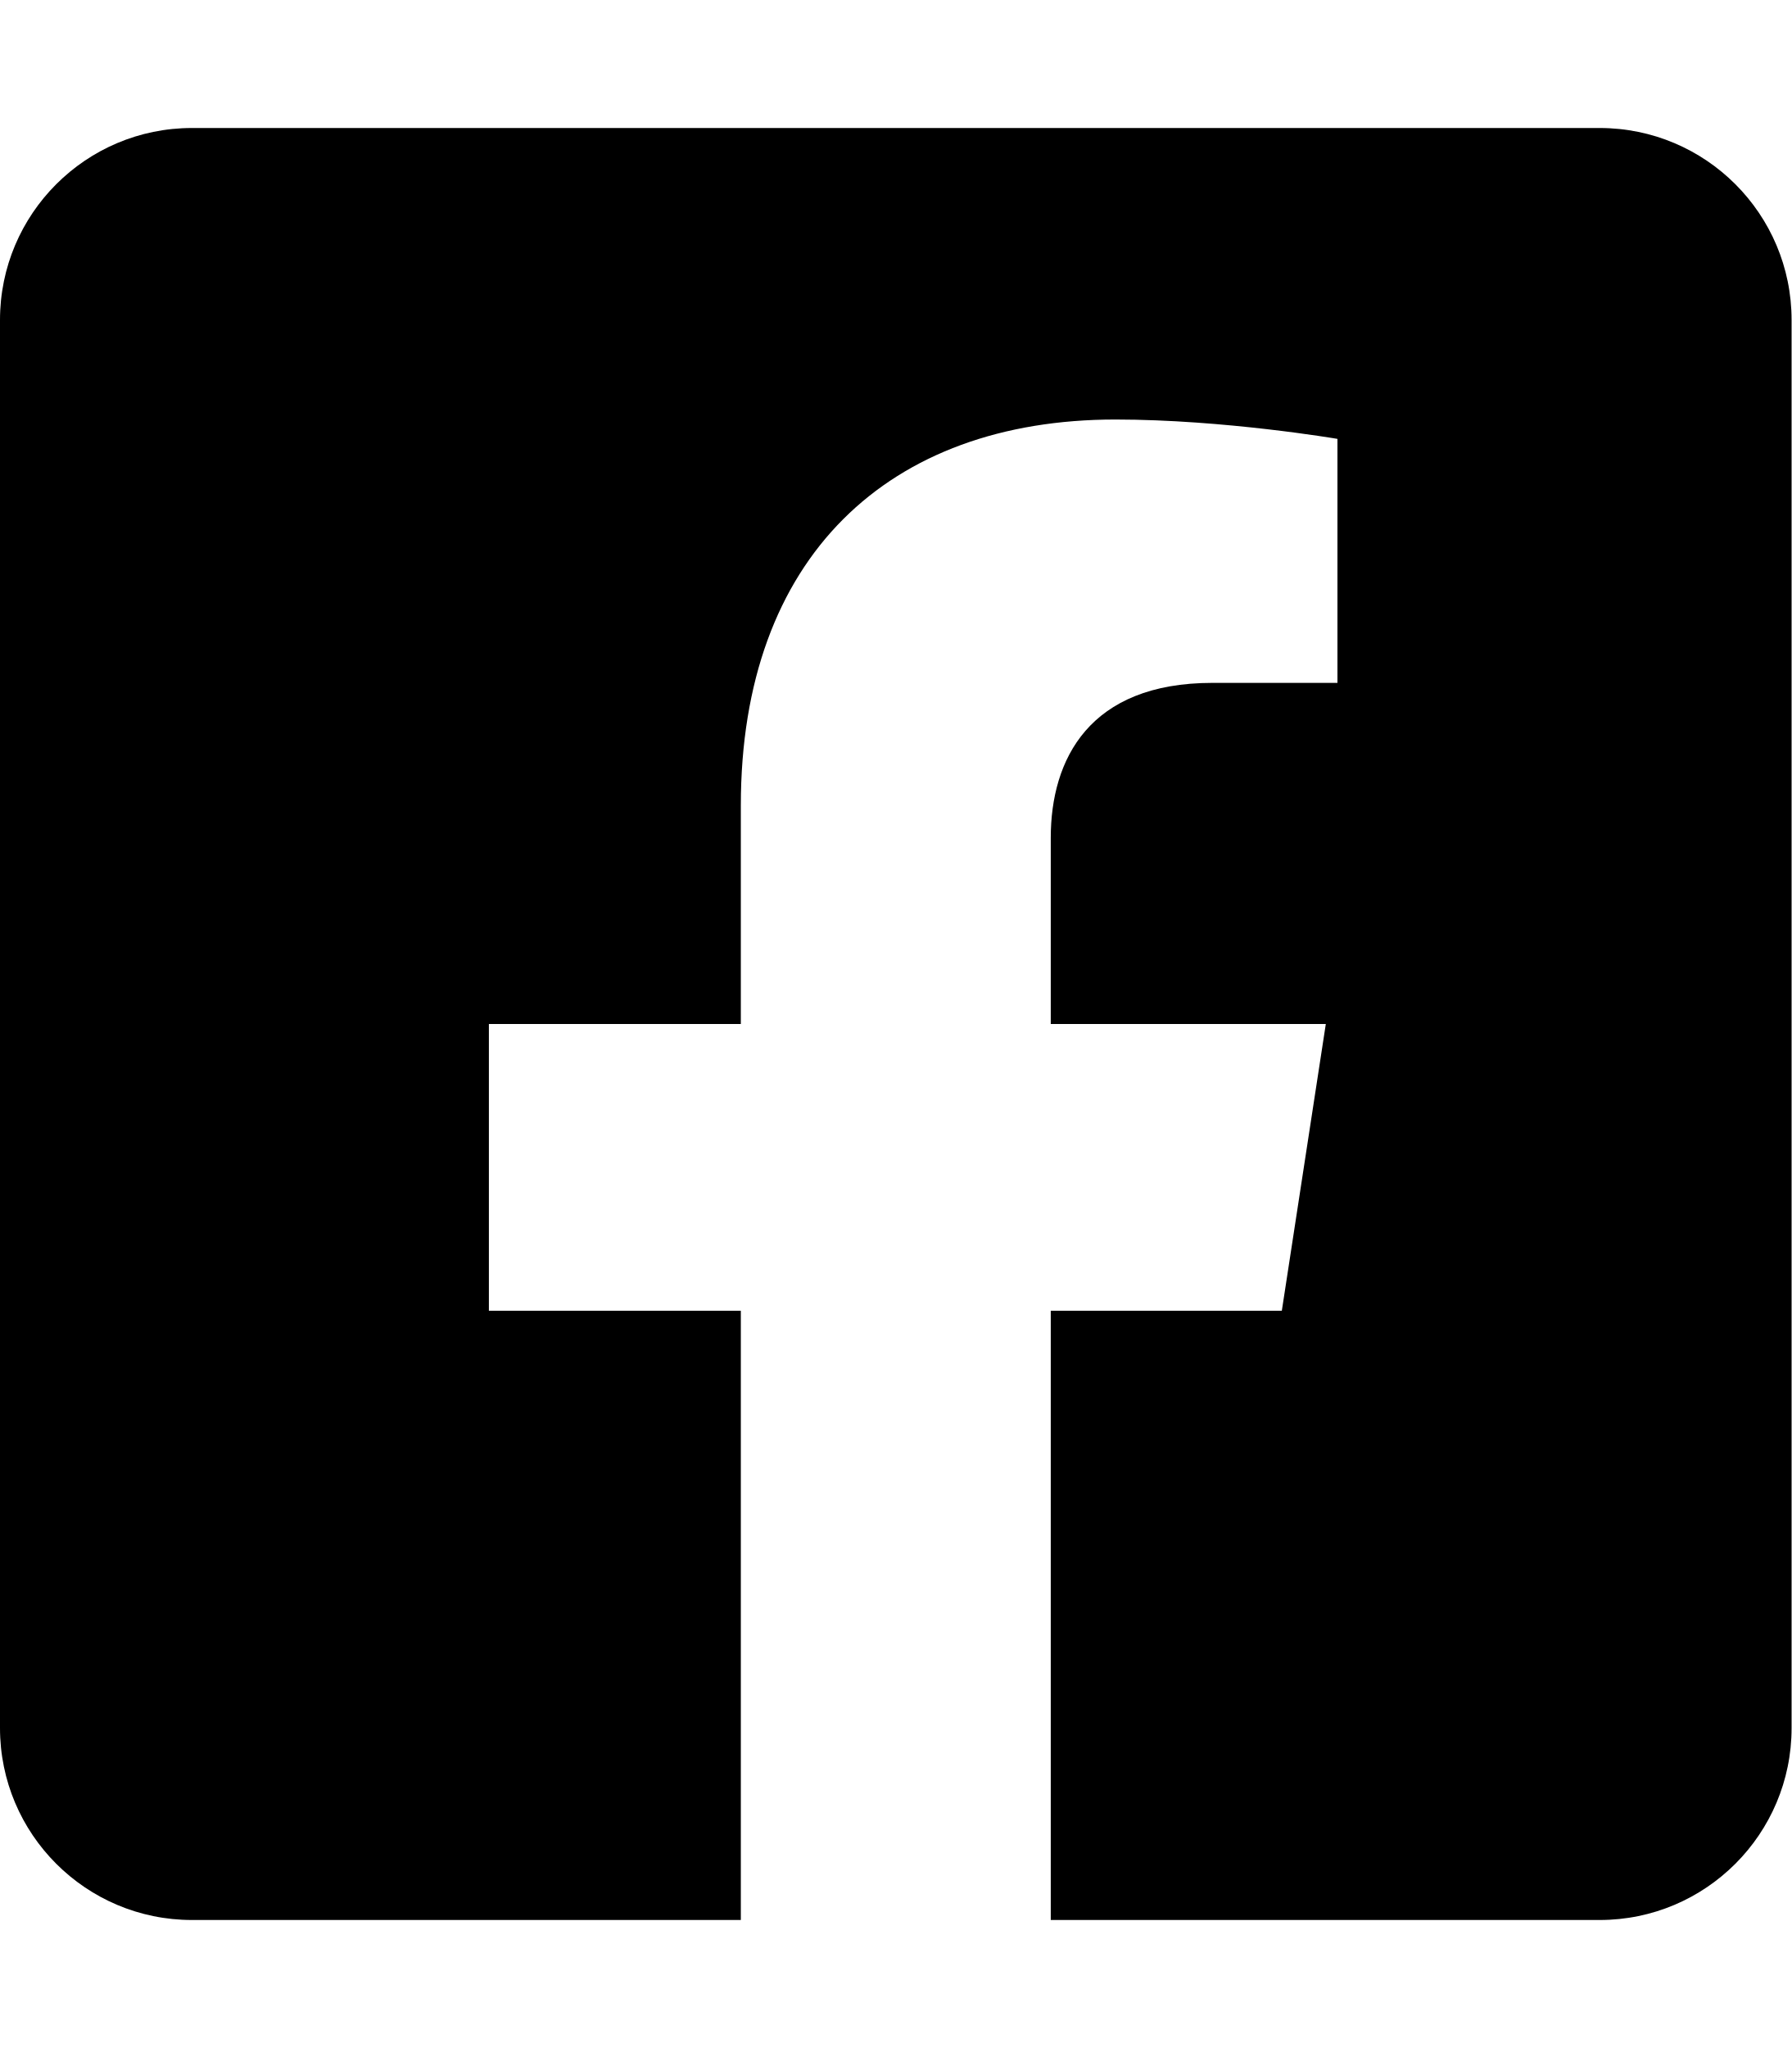
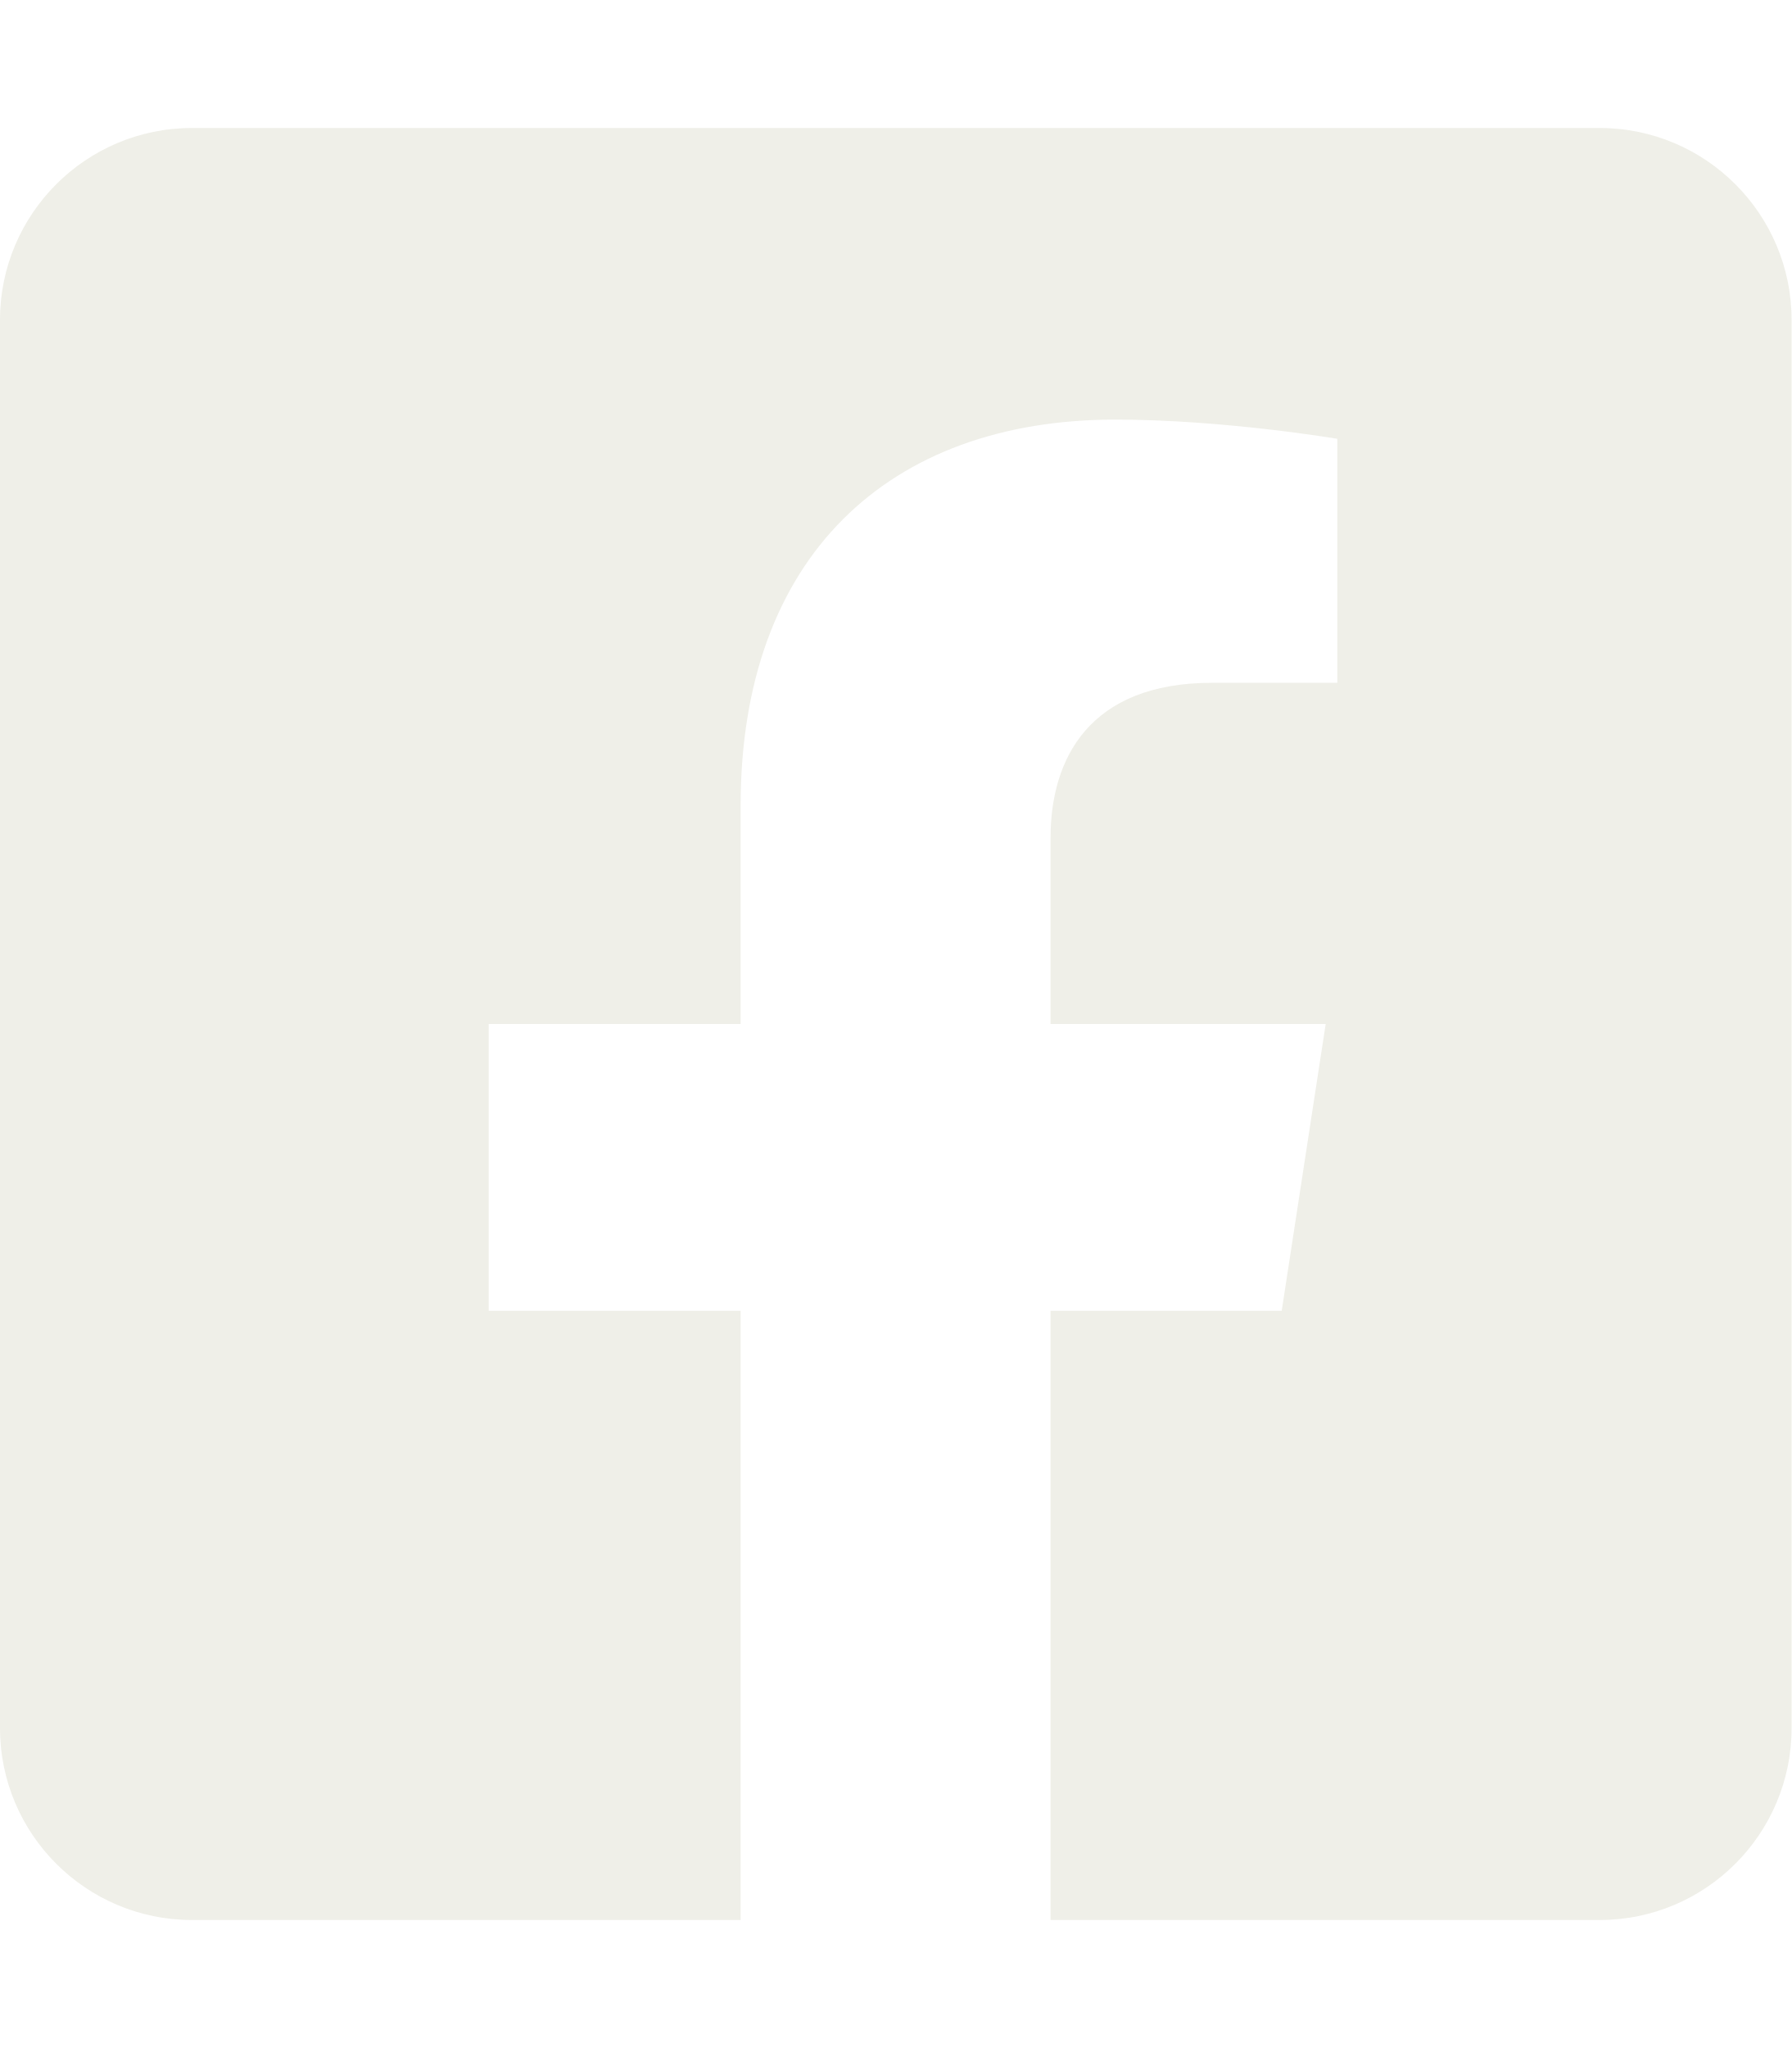
- <svg xmlns="http://www.w3.org/2000/svg" viewBox="0 0 448 512">
-   <path d="M400 32H48A48 48 0 0 0 0 80v352a48 48 0 0 0 48 48h137.25V327.69h-63V256h63v-54.64c0-62.15 37-96.48 93.67-96.48 27.14 0 55.52 4.84 55.52 4.84v61h-31.27c-30.81 0-40.42 19.12-40.42 38.73V256h68.78l-11 71.69h-57.78V480H400a48 48 0 0 0 48-48V80a48 48 0 0 0-48-48z" />
+ <svg xmlns="http://www.w3.org/2000/svg" version="1.1" id="Layer_1" x="0px" y="0px" viewBox="0 0 448 512" style="enable-background:new 0 0 448 512;" xml:space="preserve">
+   <style type="text/css">
+ 	.st0{fill:#EFEFE8;}
+ </style>
+   <path class="st0" d="M400,32H48C21.5,32,0,53.5,0,80v352c0,26.5,21.5,48,48,48h137.2V327.7h-63V256h63v-54.6  c0-62.2,37-96.5,93.7-96.5c27.1,0,55.5,4.8,55.5,4.8v61h-31.3c-30.8,0-40.4,19.1-40.4,38.7V256h68.8l-11,71.7h-57.8V480H400  c26.5,0,48-21.5,48-48V80C448,53.5,426.5,32,400,32z" />
</svg>
